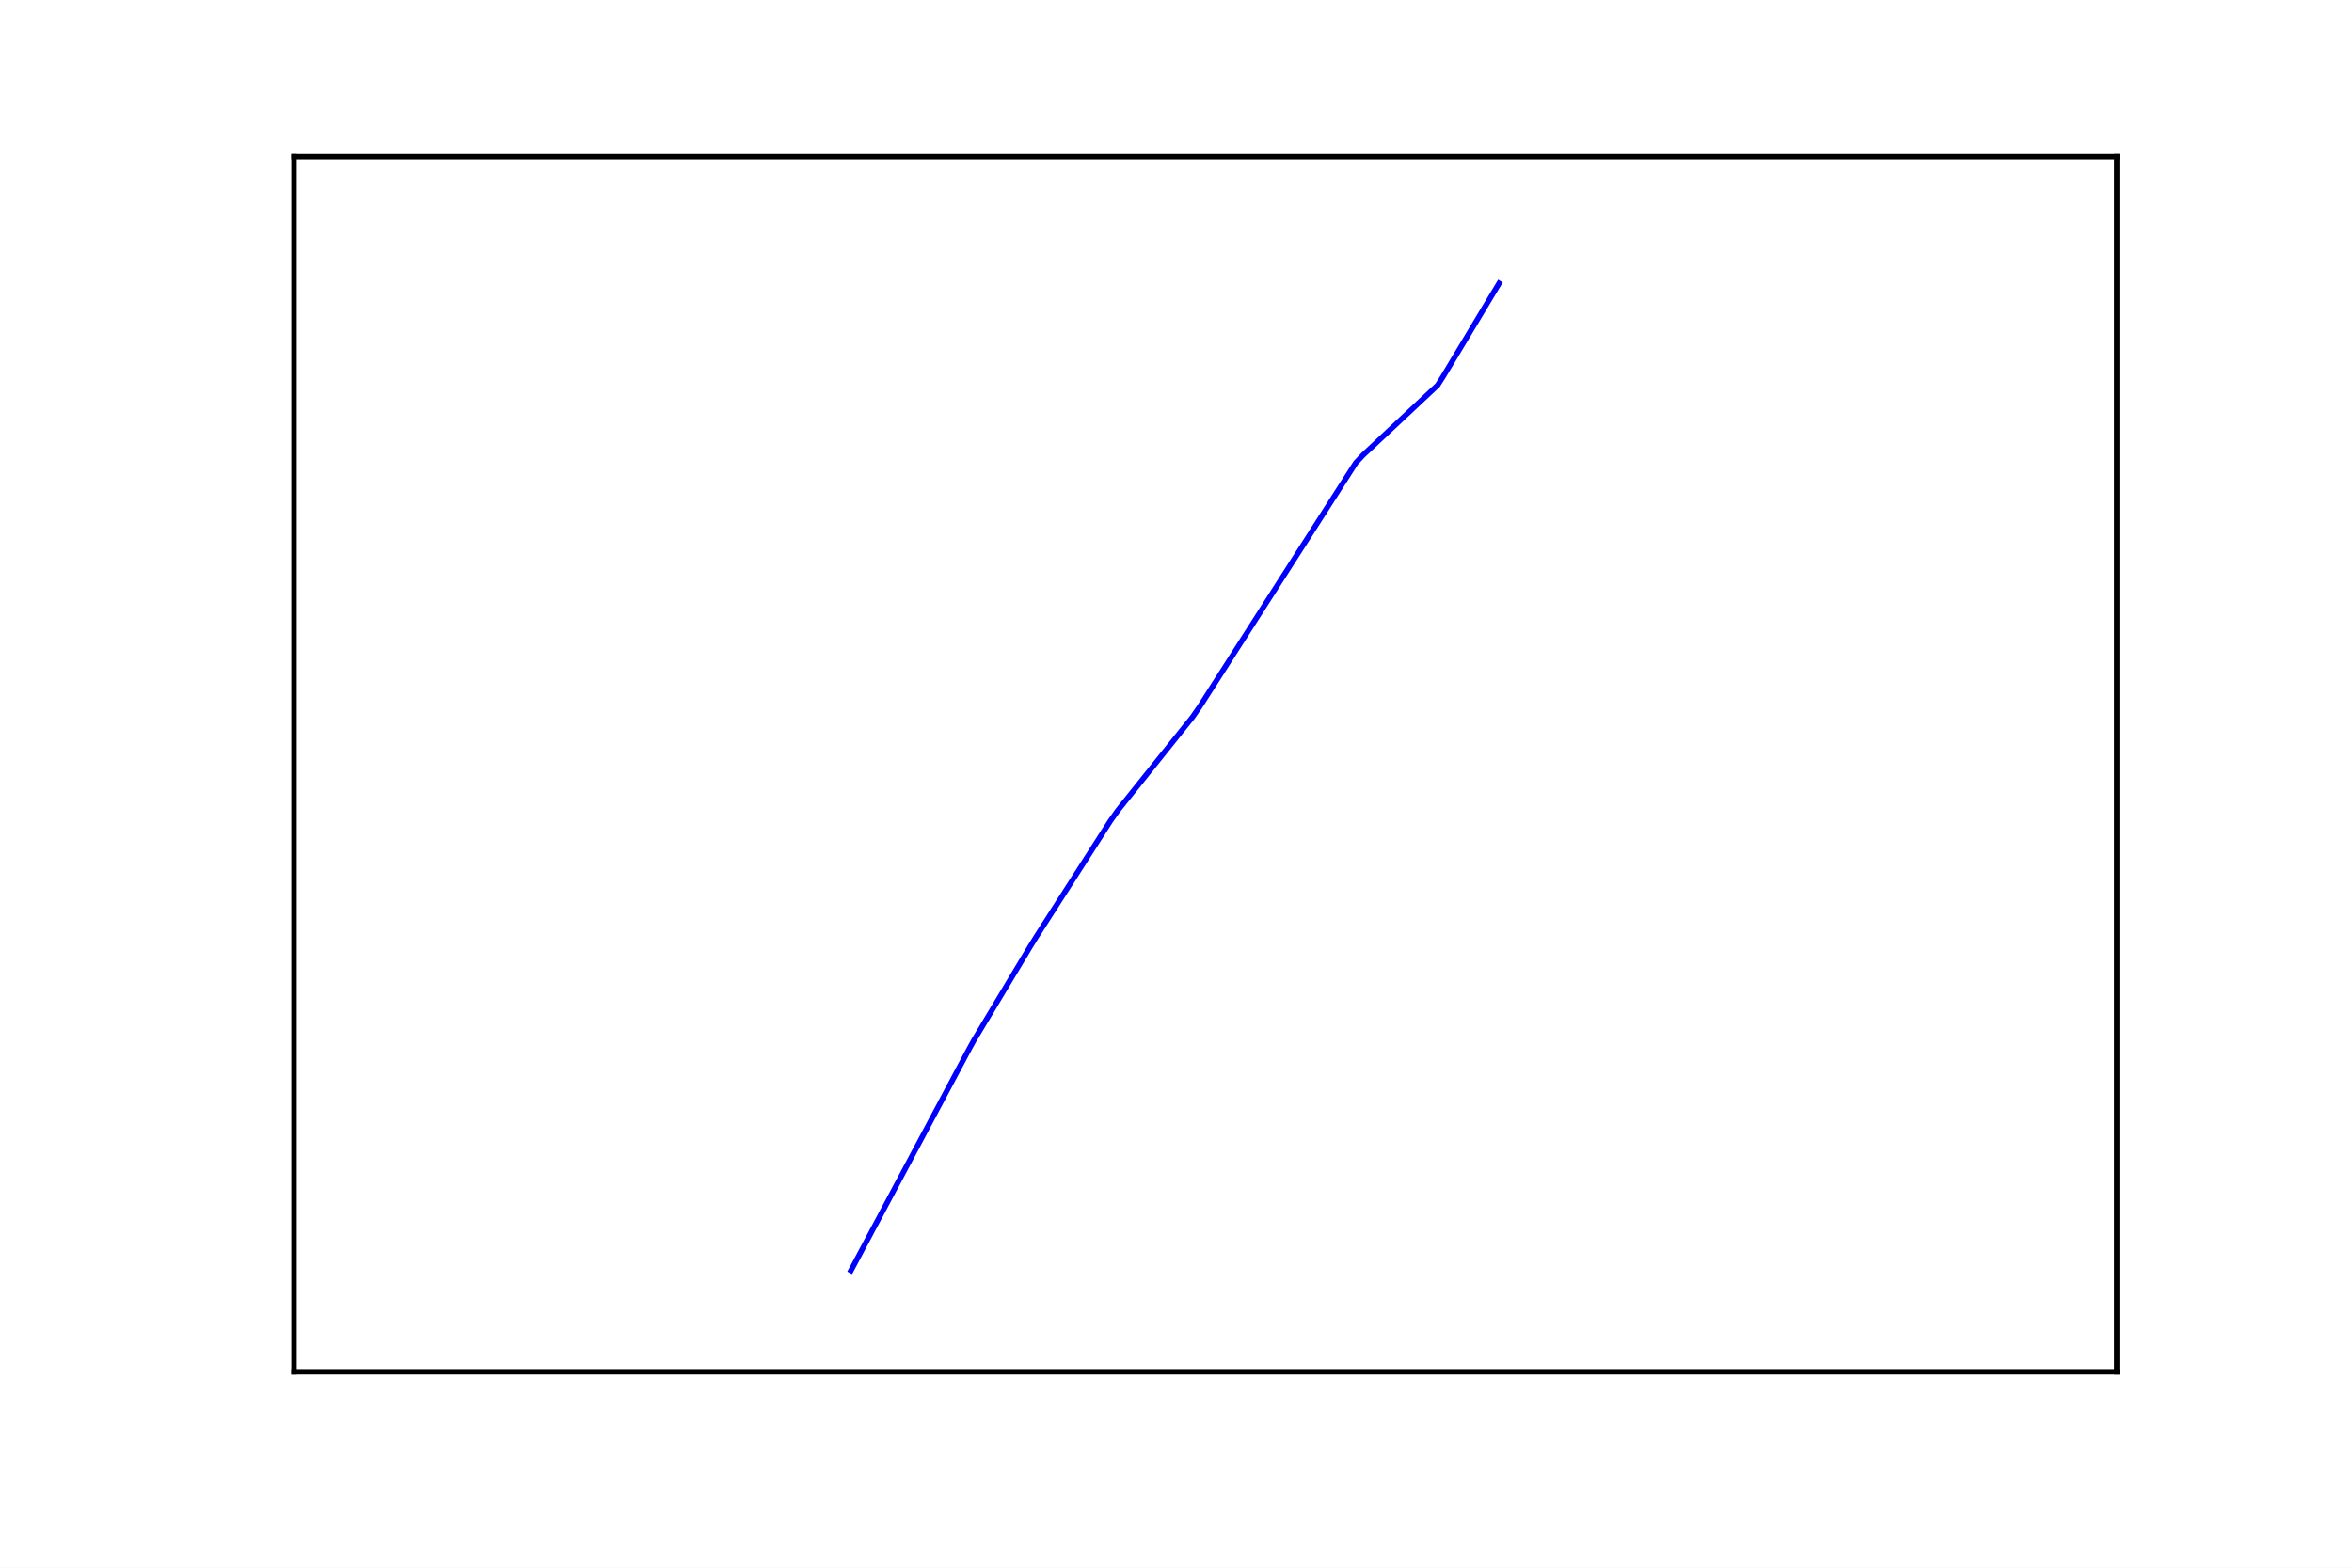
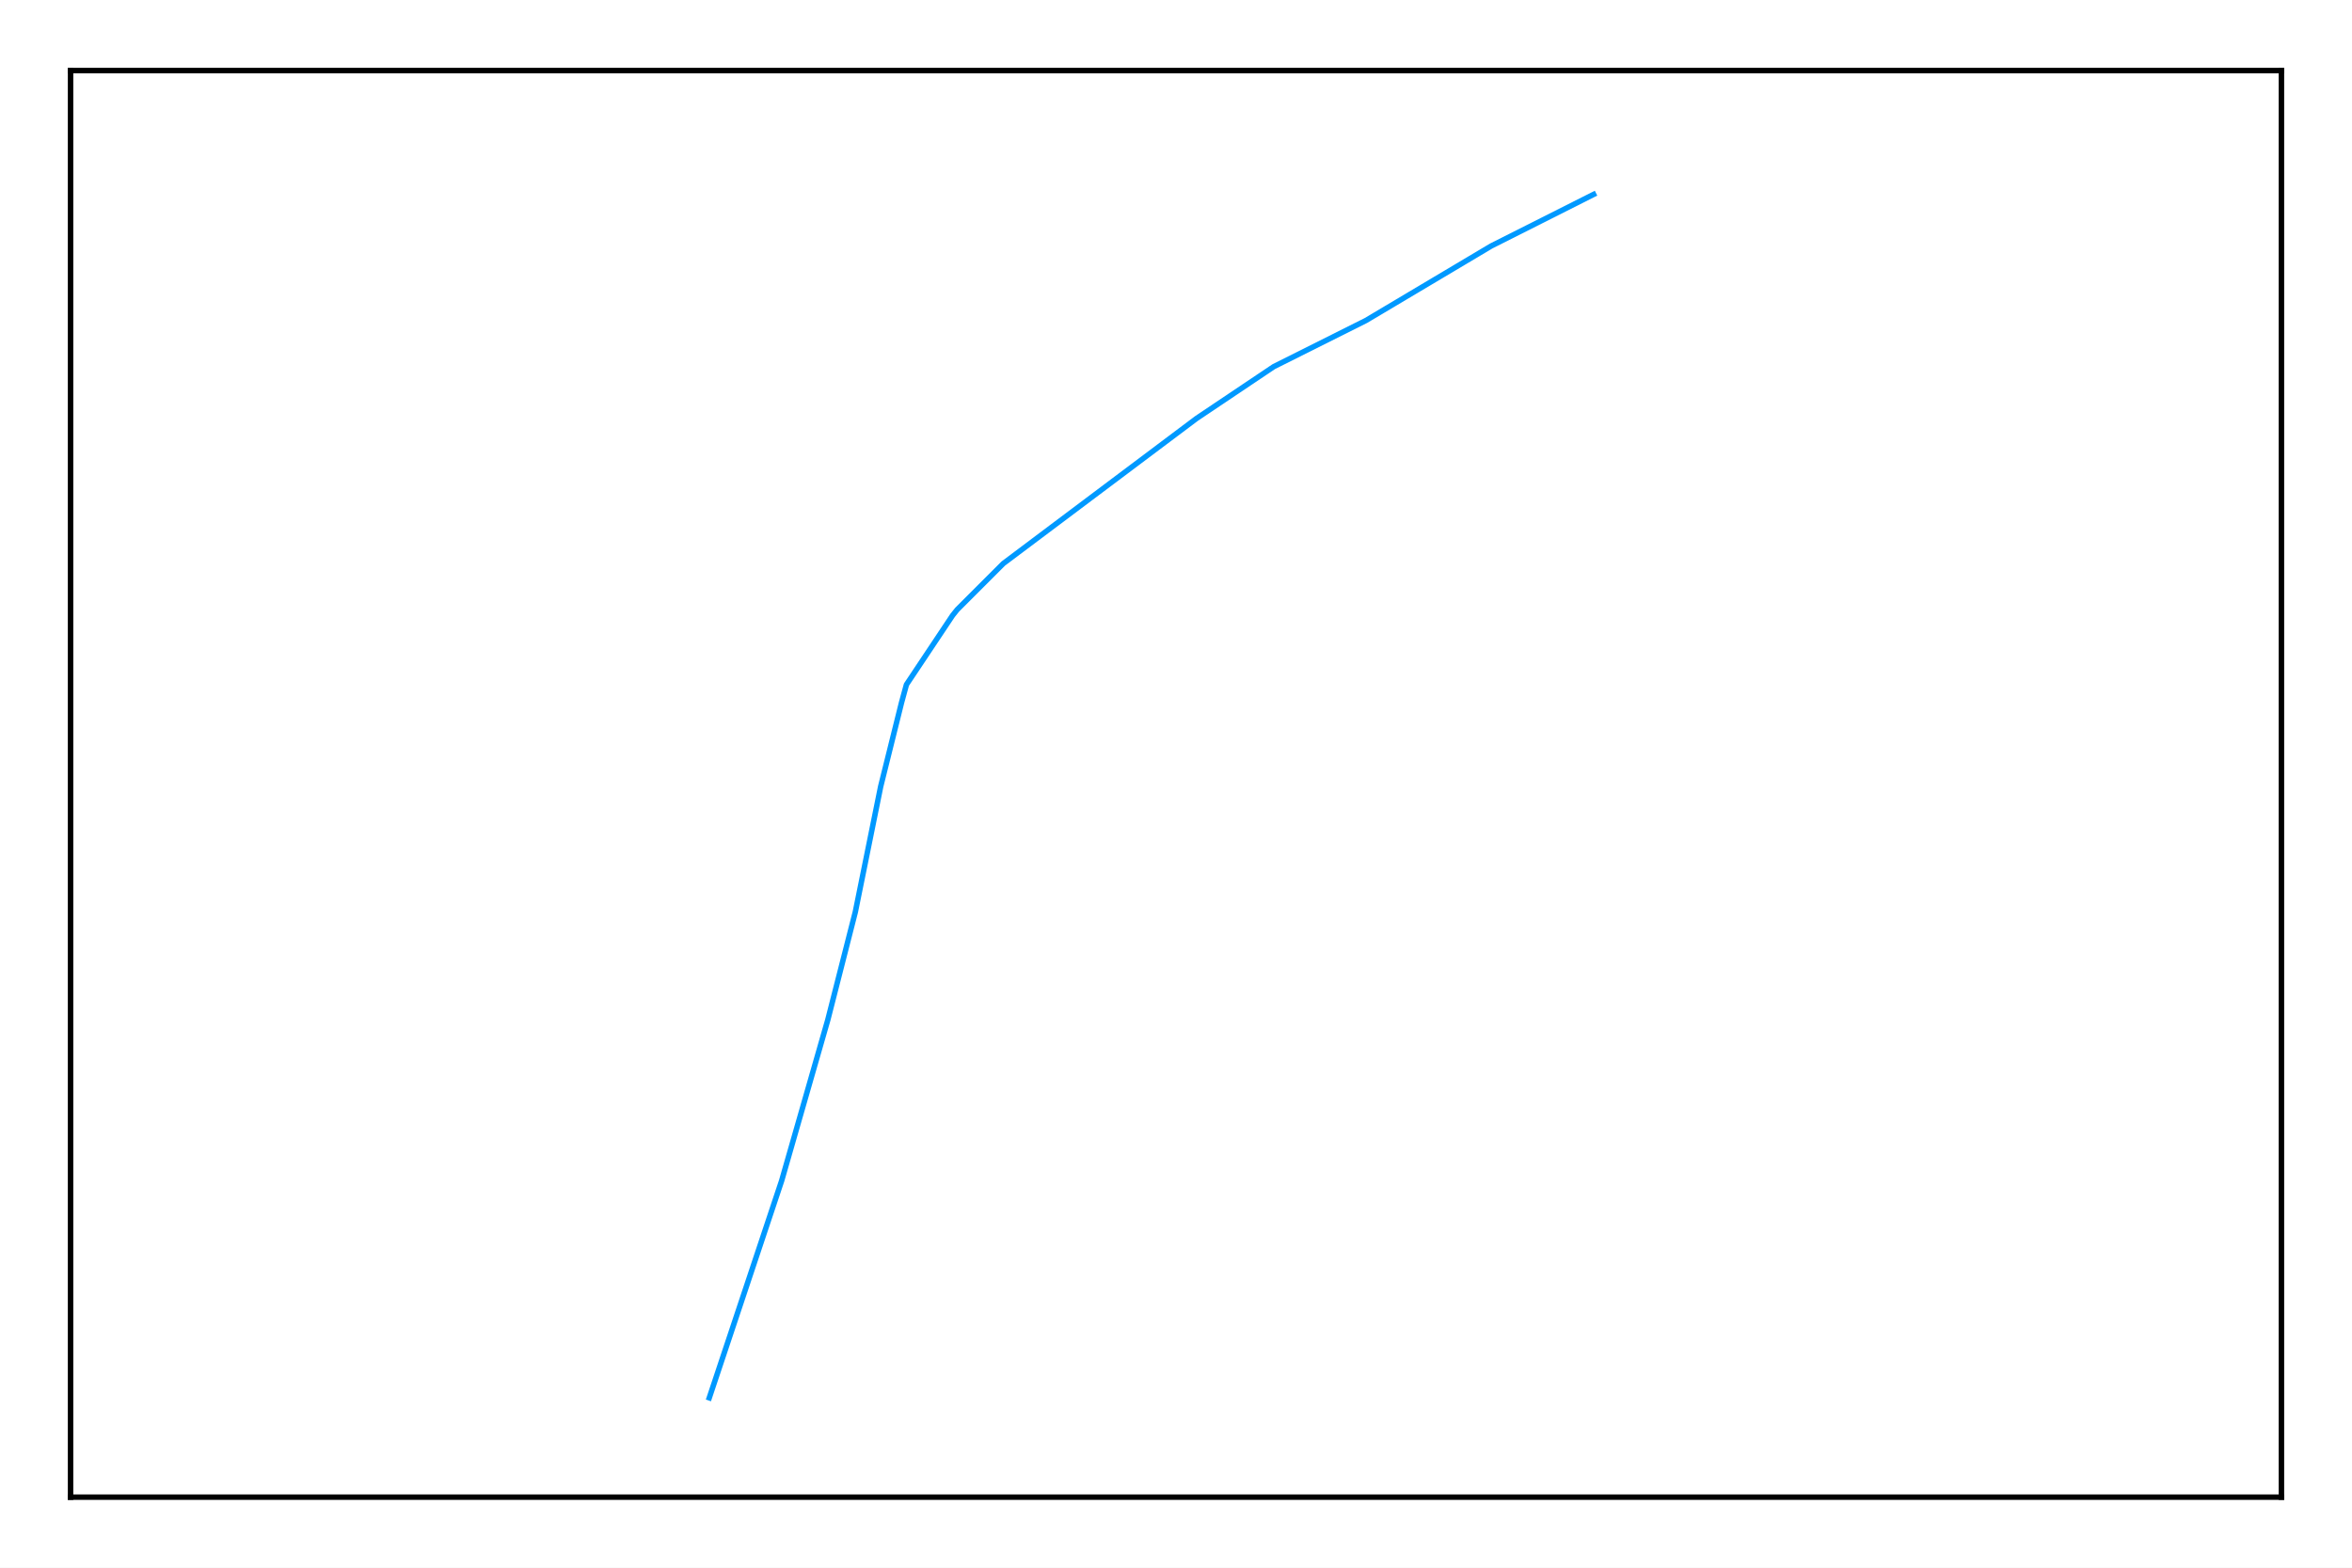
<svg xmlns="http://www.w3.org/2000/svg" height="288pt" version="1.1" viewBox="0 0 432 288" width="432pt">
  <defs>
    <style type="text/css">
*{stroke-linecap:butt;stroke-linejoin:round;stroke-miterlimit:100000;}
  </style>
  </defs>
  <g id="figure_1">
    <g id="patch_1">
      <path d="M 0 288  L 432 288  L 432 0  L 0 0  z " style="fill:#ffffff;" />
    </g>
    <g id="axes_1">
      <g id="patch_2">
-         <path d="M 54 252  L 388.8 252  L 388.8 28.8  L 54 28.8  z " style="fill:#ffffff;" />
+         <path d="M 12.96 275.04  L 419.04 275.04  L 419.04 12.96  L 12.96 12.96  z " style="fill:#ffffff;" />
      </g>
      <g id="line2d_1">
-         <path clip-path="url(#pa70bf4b796)" d="M 275.34 52.05  L 274.316 53.756  L 273.292 55.463  L 272.268 57.169  L 271.245 58.876  L 270.221 60.582  L 269.197 62.289  L 268.173 63.995  L 267.149 65.701  L 266.125 67.408  L 265.101 69.114  L 264.043 70.778  L 262.678 72.058  L 261.313 73.338  L 259.948 74.617  L 258.583 75.897  L 257.218 77.177  L 255.853 78.457  L 254.488 79.737  L 253.122 81.017  L 251.757 82.296  L 250.392 83.576  L 249.027 85.027  L 247.662 87.16  L 246.297 89.293  L 244.932 91.426  L 243.566 93.559  L 242.201 95.692  L 240.836 97.825  L 239.471 99.958  L 238.106 102.091  L 236.741 104.224  L 235.376 106.357  L 234.01 108.49  L 232.645 110.623  L 231.28 112.756  L 229.915 114.889  L 228.55 117.022  L 227.185 119.155  L 225.82 121.288  L 224.454 123.421  L 223.089 125.554  L 221.724 127.687  L 220.359 129.82  L 218.994 131.783  L 217.629 133.489  L 216.264 135.195  L 214.899 136.902  L 213.533 138.608  L 212.168 140.315  L 210.803 142.021  L 209.438 143.728  L 208.073 145.434  L 206.708 147.14  L 205.343 148.847  L 203.977 150.767  L 202.612 152.9  L 201.247 155.033  L 199.882 157.166  L 198.517 159.299  L 197.152 161.432  L 195.787 163.565  L 194.421 165.698  L 193.056 167.831  L 191.691 169.964  L 190.326 172.097  L 189.166 173.974  L 188.142 175.68  L 187.118 177.387  L 186.094 179.093  L 185.07 180.8  L 184.046 182.506  L 183.023 184.212  L 181.999 185.919  L 180.975 187.625  L 179.951 189.332  L 178.927 191.038  L 178.142 192.446  L 177.46 193.726  L 176.777 195.006  L 176.094 196.285  L 175.412 197.565  L 174.729 198.845  L 174.047 200.125  L 173.364 201.405  L 172.682 202.684  L 171.999 203.964  L 171.317 205.244  L 170.634 206.524  L 169.951 207.804  L 169.269 209.083  L 168.586 210.363  L 167.904 211.643  L 167.221 212.923  L 166.539 214.203  L 165.856 215.483  L 165.173 216.762  L 164.491 218.042  L 163.808 219.322  L 163.126 220.602  L 162.443 221.882  L 161.761 223.161  L 161.078 224.441  L 160.395 225.721  L 159.713 227.001  L 159.03 228.281  L 158.348 229.561  L 157.665 230.84  L 156.983 232.12  L 156.3 233.4  " style="fill:none;stroke:#0000ff;stroke-linecap:square;" />
+         <path clip-path="url(#p7b2f30d53e)" d="M 292.704 35.712  L 273.899 45.19  L 250.885 58.878  L 233.957 67.357  L 219.785 76.865  L 184.295 103.513  L 175.816 111.992  L 174.968 113.052  L 166.489 125.77  L 165.581 129.101  L 161.765 144.454  L 157.102 167.529  L 152.045 187.364  L 143.566 216.919  L 130.272 256.8  L 130.272 256.8  " style="fill:none;stroke:#0099ff;stroke-linecap:square;" />
      </g>
      <g id="patch_3">
-         <path d="M 54 28.8  L 388.8 28.8  " style="fill:none;stroke:#000000;stroke-linecap:square;stroke-linejoin:miter;" />
+         <path d="M 12.96 12.96  L 419.04 12.96  " style="fill:none;stroke:#000000;stroke-linecap:square;stroke-linejoin:miter;" />
      </g>
      <g id="patch_4">
-         <path d="M 388.8 252  L 388.8 28.8  " style="fill:none;stroke:#000000;stroke-linecap:square;stroke-linejoin:miter;" />
+         <path d="M 419.04 275.04  L 419.04 12.96  " style="fill:none;stroke:#000000;stroke-linecap:square;stroke-linejoin:miter;" />
      </g>
      <g id="patch_5">
-         <path d="M 54 252  L 388.8 252  " style="fill:none;stroke:#000000;stroke-linecap:square;stroke-linejoin:miter;" />
+         <path d="M 12.96 275.04  L 419.04 275.04  " style="fill:none;stroke:#000000;stroke-linecap:square;stroke-linejoin:miter;" />
      </g>
      <g id="patch_6">
-         <path d="M 54 252  L 54 28.8  " style="fill:none;stroke:#000000;stroke-linecap:square;stroke-linejoin:miter;" />
+         <path d="M 12.96 275.04  L 12.96 12.96  " style="fill:none;stroke:#000000;stroke-linecap:square;stroke-linejoin:miter;" />
      </g>
    </g>
  </g>
  <defs>
-     <clipPath id="pa70bf4b796">
-       <rect height="223.2" width="334.8" x="54.0" y="28.8" />
+     <clipPath id="p7b2f30d53e">
+       <rect height="262.08" width="406.08" x="12.96" y="12.96" />
    </clipPath>
  </defs>
</svg>
